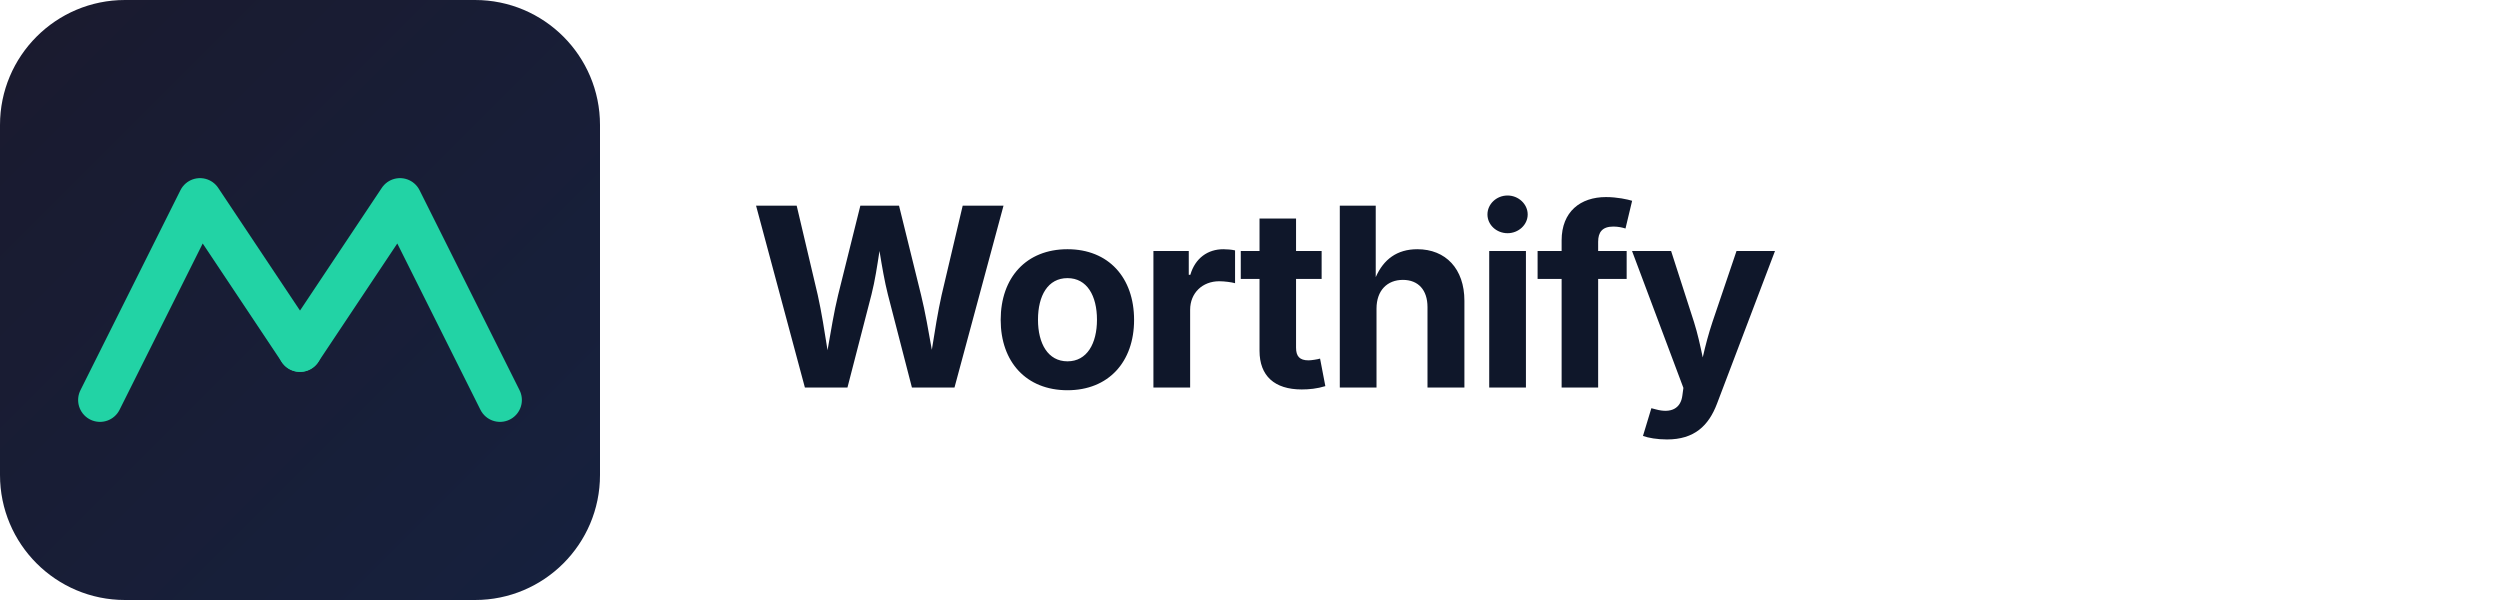
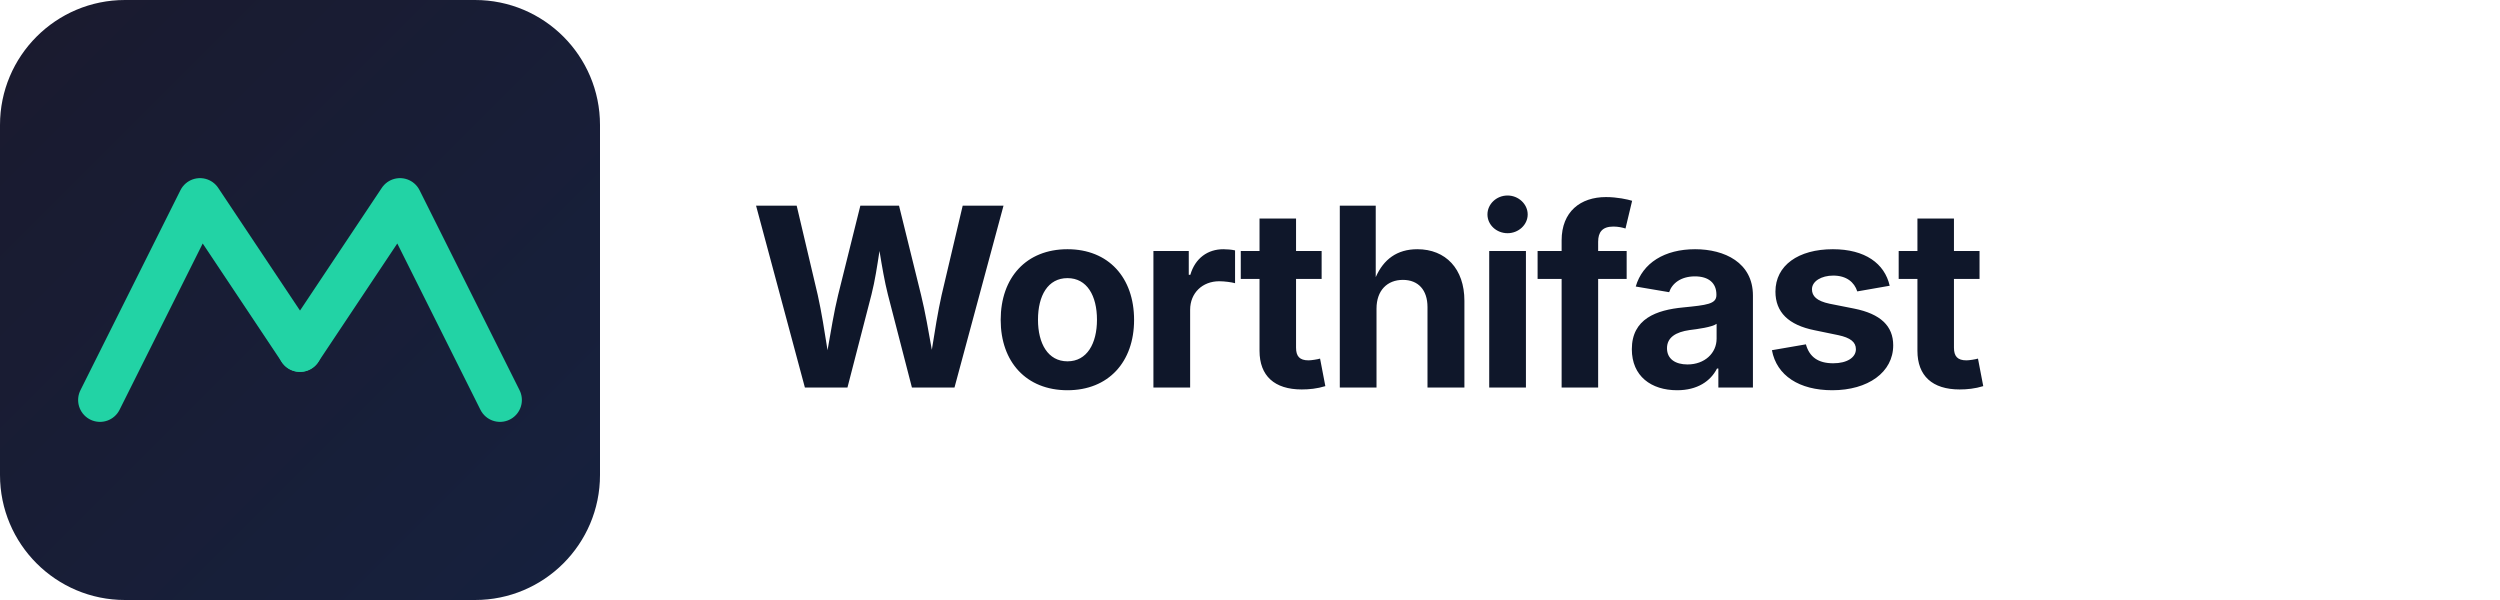
<svg xmlns="http://www.w3.org/2000/svg" width="200" height="48" viewBox="0 0 200 48">
  <defs>
    <linearGradient id="bgGrad" x1="0%" y1="0%" x2="100%" y2="100%">
      <stop offset="0%" style="stop-color:#1a1a2e" />
      <stop offset="100%" style="stop-color:#16213e" />
    </linearGradient>
  </defs>
  <rect x="0" y="0" width="48" height="48" rx="10" ry="10" fill="url(#bgGrad)" />
  <polyline points="8,32 16,16 24,28" fill="none" stroke="#22D3A5" stroke-width="3.5" stroke-linecap="round" stroke-linejoin="round" />
  <polyline points="24,28 32,16 40,32" fill="none" stroke="#22D3A5" stroke-width="3.5" stroke-linecap="round" stroke-linejoin="round" />
-   <text x="60" y="31" font-family="Inter, -apple-system, sans-serif" font-weight="700" font-size="20" fill="#0F172A" letter-spacing="-0.5">Worthify</text>
+   <text x="60" y="31" font-family="Inter, -apple-system, sans-serif" font-weight="700" font-size="20" fill="#0F172A" letter-spacing="-0.5">Worthifast</text>
</svg>
